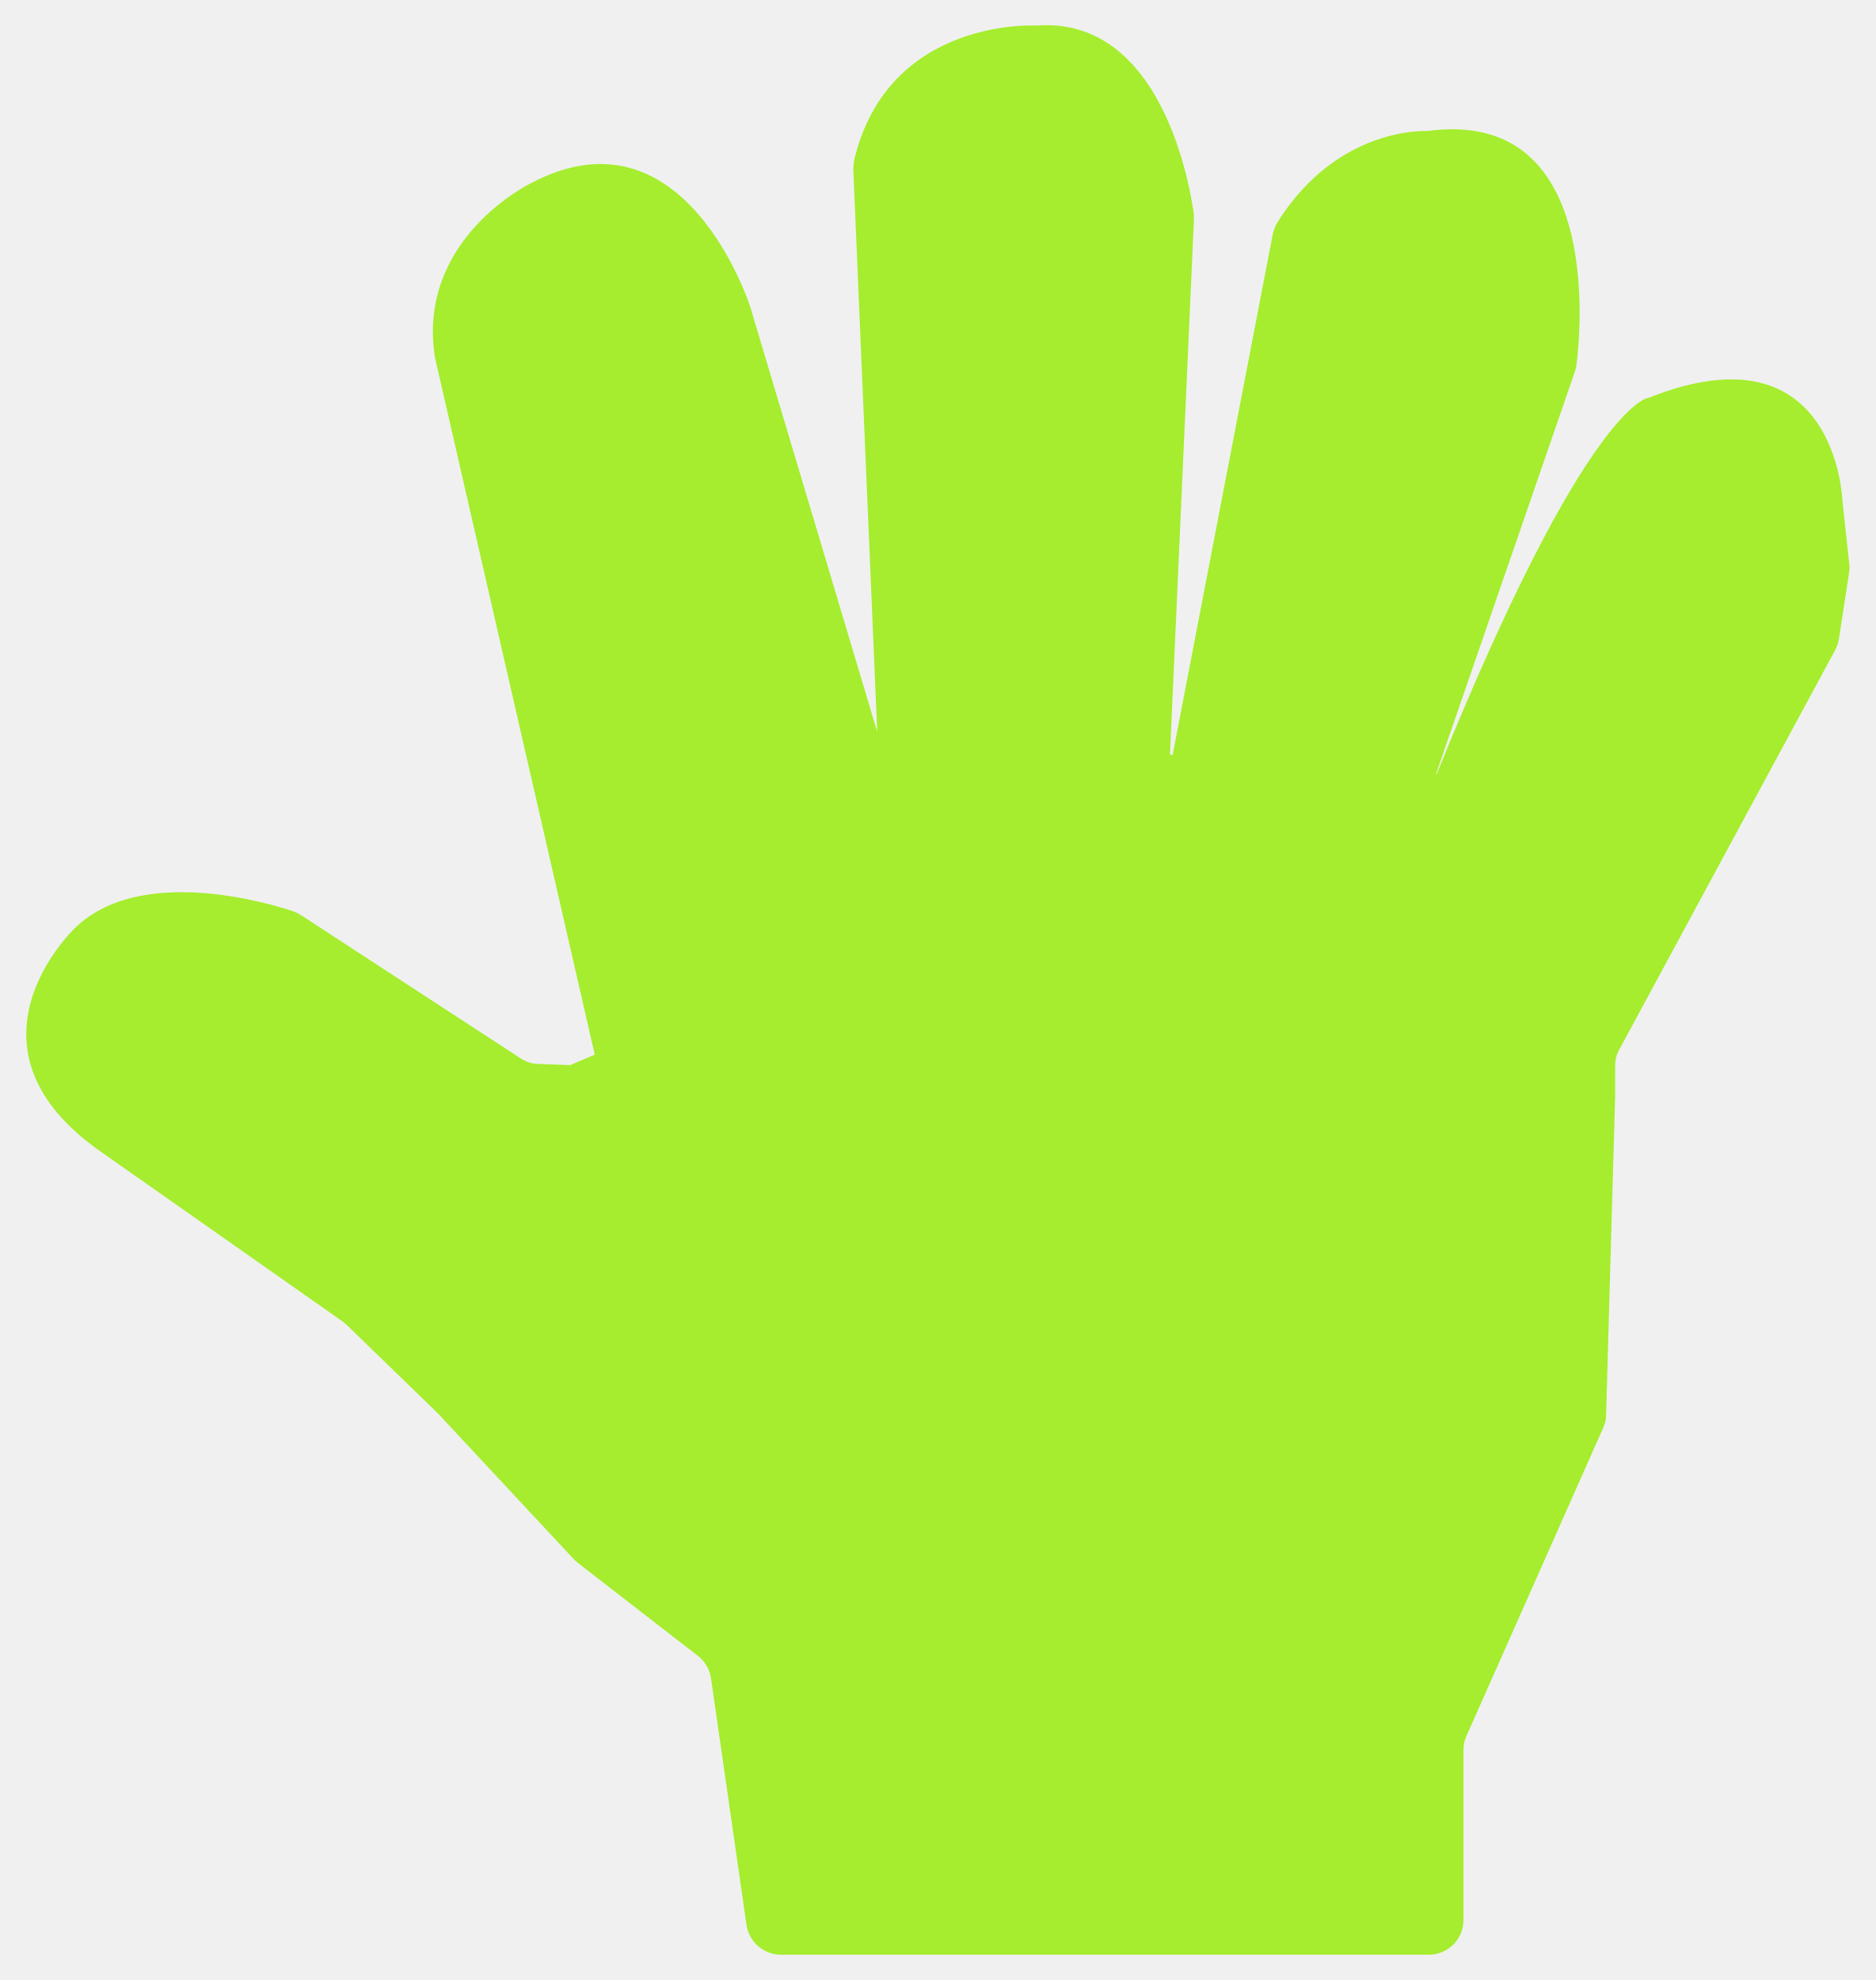
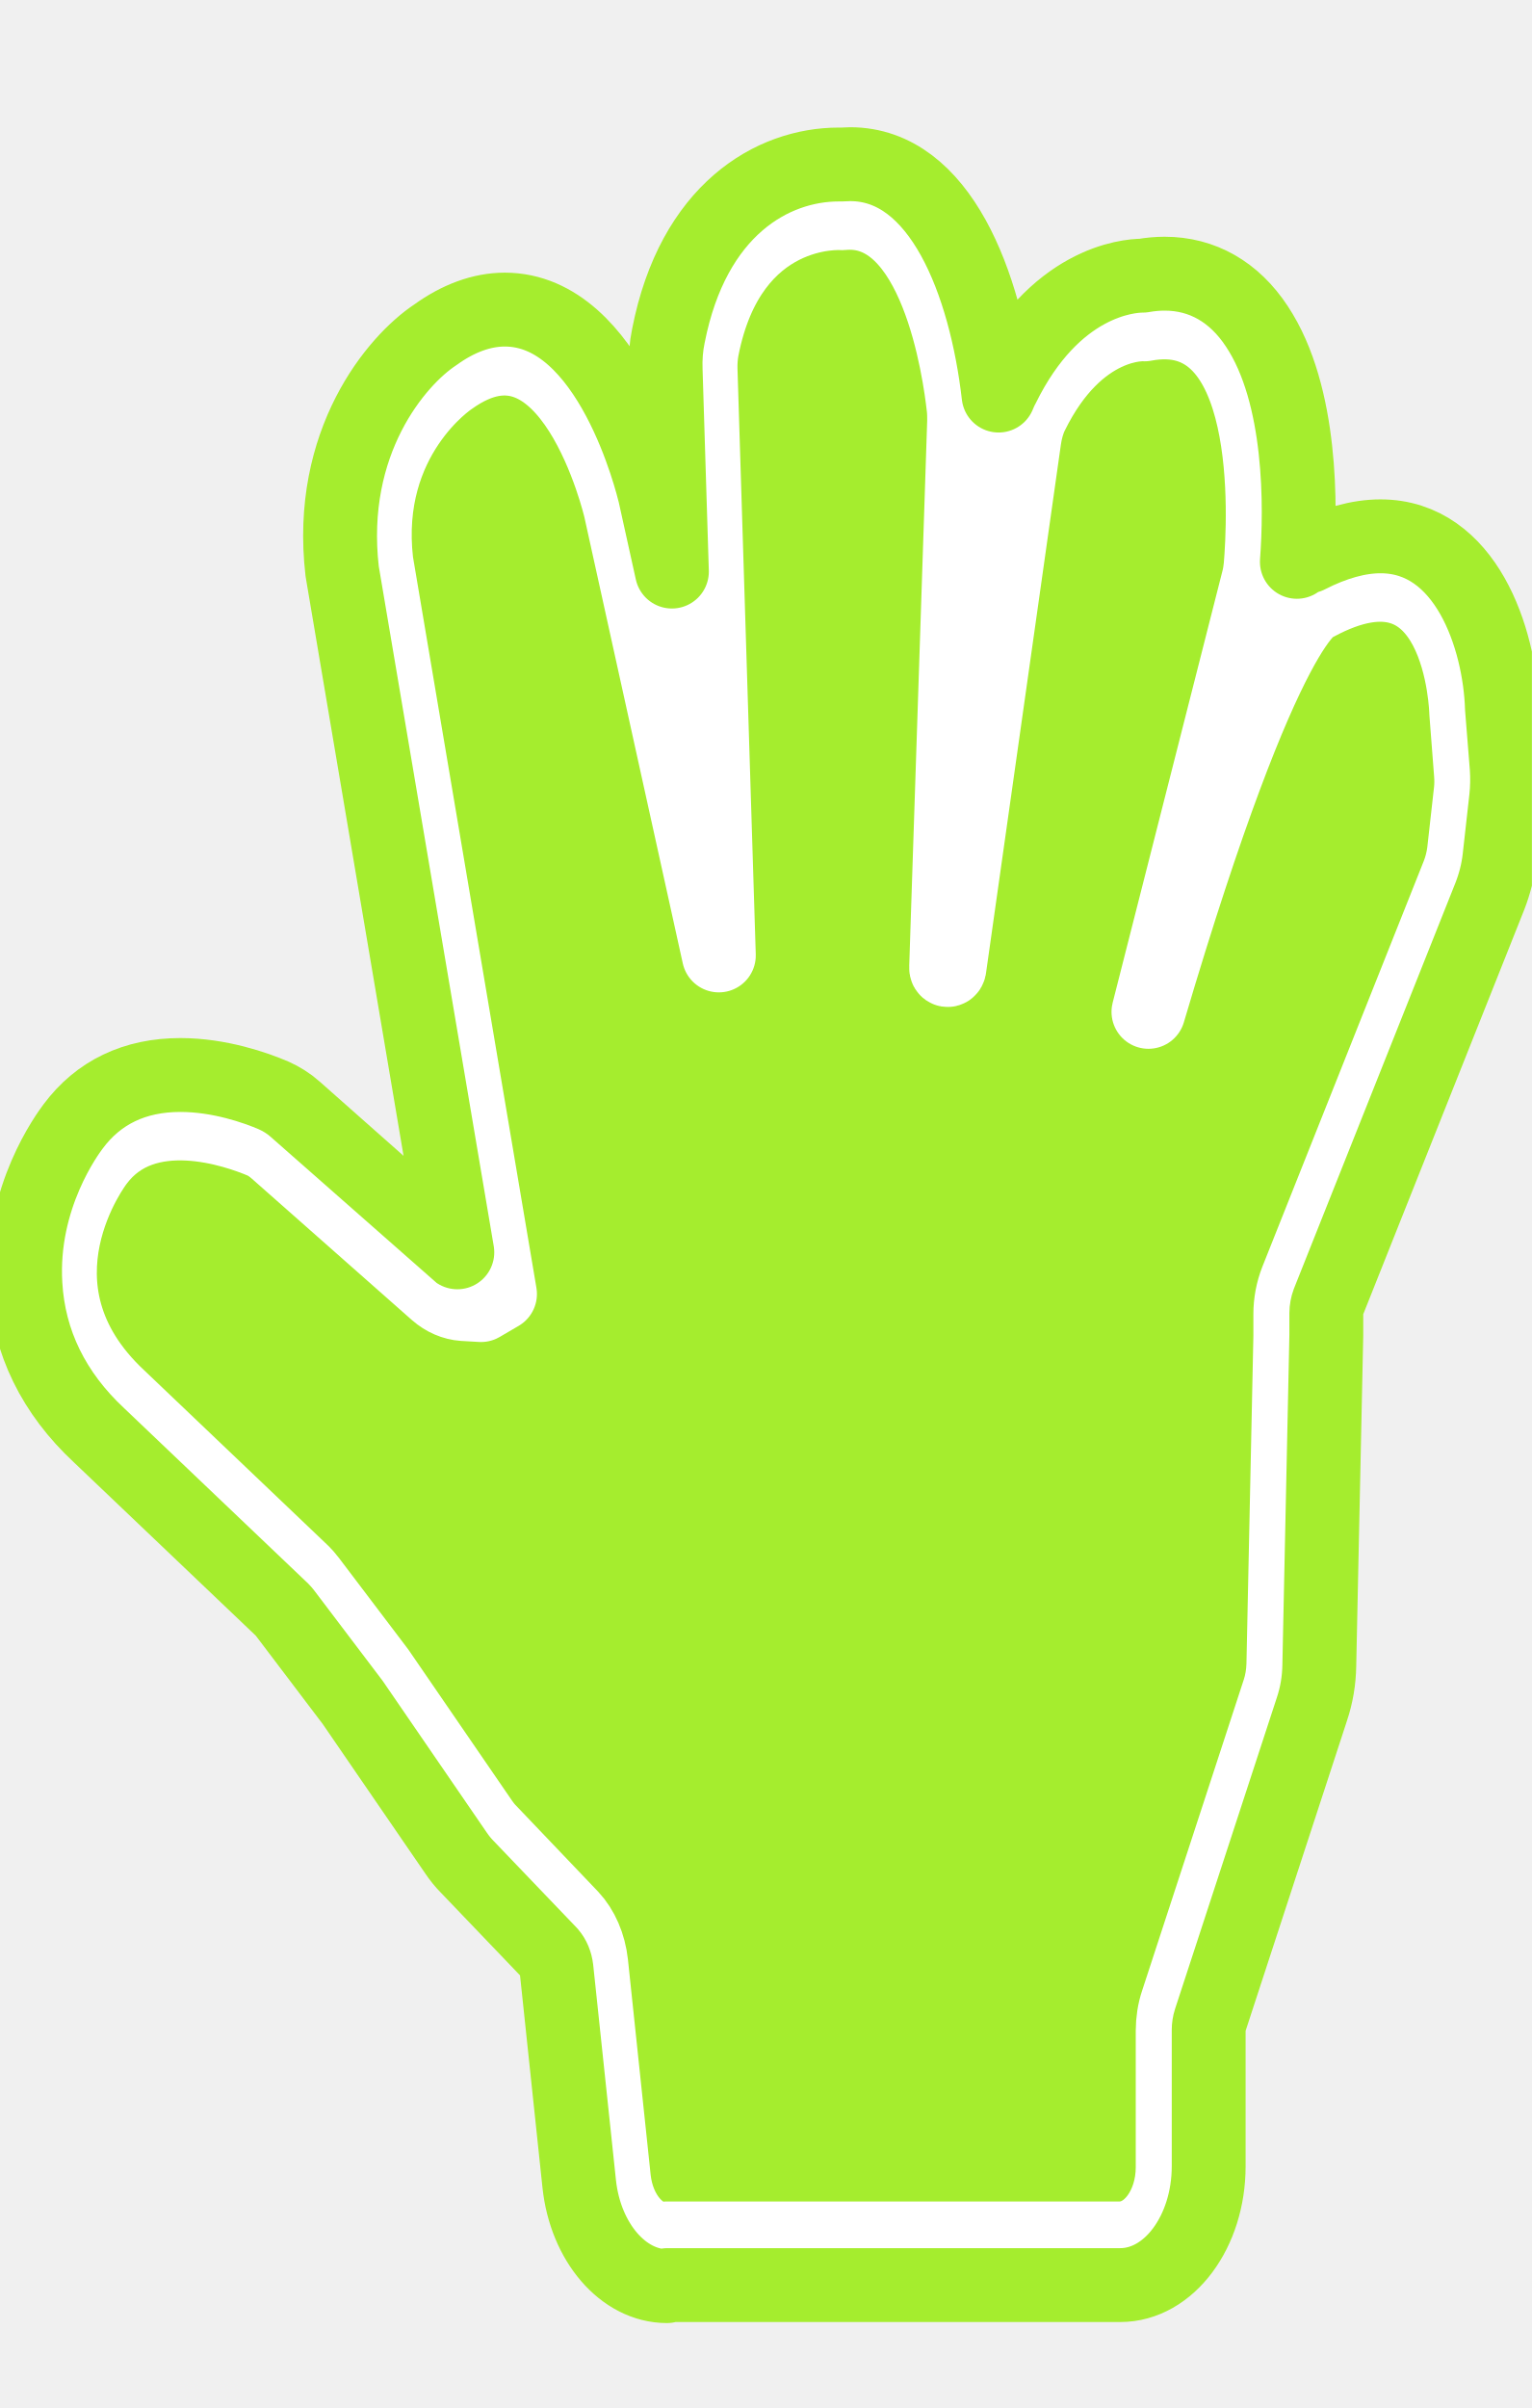
- <svg xmlns="http://www.w3.org/2000/svg" width="36" height="38" viewBox="0 0 36 38" fill="none">
-   <path id="Vector" d="M14.979 37.515H27.421C27.792 37.515 28.09 37.22 28.09 36.852V33.587C28.09 33.495 28.108 33.403 28.145 33.323L30.773 27.401C30.81 27.322 30.828 27.242 30.828 27.156L31.002 21.025V20.454C31.002 20.344 31.027 20.24 31.082 20.141L35.221 12.483C35.258 12.415 35.283 12.341 35.296 12.268L35.494 10.979C35.5 10.924 35.506 10.869 35.494 10.807L35.364 9.611C35.364 9.611 35.258 6.198 31.646 7.634C31.646 7.634 30.475 7.684 27.576 14.858C27.576 14.864 27.557 14.864 27.563 14.858L30.227 7.137C30.24 7.094 30.252 7.058 30.258 7.015C30.333 6.432 30.791 2.044 27.383 2.516C27.383 2.516 25.68 2.418 24.521 4.265C24.477 4.339 24.447 4.419 24.428 4.505L22.513 14.465C22.507 14.502 22.458 14.495 22.458 14.459L22.916 4.229C22.916 4.192 22.916 4.155 22.916 4.118C22.854 3.652 22.328 0.301 19.886 0.491C19.886 0.491 17.055 0.325 16.398 3.063C16.386 3.124 16.379 3.191 16.379 3.259L16.838 14.047L14.403 5.898C14.403 5.898 13.157 1.946 10.19 3.517C10.19 3.517 7.99 4.578 8.349 6.861L11.416 20.24L10.945 20.442L10.326 20.418C10.202 20.418 10.09 20.375 9.985 20.307L5.778 17.564C5.728 17.533 5.679 17.509 5.629 17.49C5.152 17.331 2.674 16.588 1.428 17.822C1.428 17.822 -0.976 20.105 1.974 22.13L6.571 25.358C6.571 25.358 6.627 25.401 6.652 25.425L8.405 27.125L11.014 29.924C11.014 29.924 11.063 29.973 11.094 29.997L13.393 31.777C13.529 31.881 13.622 32.035 13.647 32.206L14.329 36.944C14.378 37.269 14.657 37.515 14.991 37.515H14.979Z" fill="#A5ED2E" />
+ <svg xmlns="http://www.w3.org/2000/svg" width="28" height="44" viewBox="0 0 28 44" fill="none">
+   <g clip-path="url(#clip0_54_2848)">
+     <path d="M11.774 40.901H20.941C21.215 40.901 21.434 40.606 21.434 40.238V36.974C21.434 36.881 21.448 36.789 21.475 36.71L23.411 30.788C23.438 30.708 23.452 30.628 23.452 30.542L23.58 24.411V23.841C23.58 23.73 23.598 23.626 23.639 23.528L26.689 15.869C26.716 15.801 26.735 15.728 26.744 15.654L26.89 14.365C26.894 14.31 26.899 14.255 26.89 14.194L26.794 12.997C26.794 12.997 26.716 9.585 24.055 11.021C24.055 11.021 23.192 11.07 21.055 18.244C21.055 18.25 21.041 18.25 21.046 18.244L23.009 10.524C23.018 10.481 23.027 10.444 23.032 10.401C23.087 9.818 23.425 5.43 20.914 5.903C20.914 5.903 19.658 5.804 18.804 7.652C18.772 7.725 18.75 7.805 18.736 7.891L17.325 17.851C17.321 17.888 17.284 17.882 17.284 17.845L17.622 7.615C17.622 7.578 17.622 7.541 17.622 7.504C17.576 7.038 17.188 3.687 15.389 3.877C15.389 3.877 13.303 3.712 12.819 6.449C12.81 6.51 12.805 6.578 12.805 6.645L13.143 17.434L11.349 9.284C11.349 9.284 10.431 5.332 8.244 6.903C8.244 6.903 6.624 7.965 6.889 10.248L9.148 23.626L8.801 23.828L8.345 23.804C8.254 23.804 8.171 23.761 8.094 23.693L4.994 20.95C4.957 20.919 4.921 20.895 4.884 20.877C4.533 20.717 2.707 19.974 1.789 21.208C1.789 21.208 0.018 23.491 2.191 25.516L5.578 28.744C5.578 28.744 5.619 28.787 5.638 28.811L6.93 30.511L8.852 33.31C8.852 33.31 8.888 33.359 8.911 33.383L10.605 35.163C10.705 35.267 10.774 35.421 10.792 35.593L11.294 40.33C11.331 40.656 11.536 40.901 11.783 40.901H11.774Z" fill="#A5ED2E" />
+     <path d="M12.189 40.901H20.466C21 40.901 21.434 40.318 21.434 39.6V37.108C21.434 36.931 21.462 36.746 21.516 36.587L23.374 30.904C23.425 30.751 23.452 30.585 23.457 30.419L23.584 24.418V24.012C23.584 23.798 23.625 23.589 23.699 23.399L26.652 15.979C26.703 15.85 26.739 15.709 26.758 15.562L26.881 14.463C26.894 14.353 26.894 14.243 26.885 14.132L26.799 13.015C26.799 13.015 26.721 9.603 24.059 11.039C24.059 11.039 23.178 11.088 20.991 18.489L22.995 10.61C23.018 10.524 23.032 10.438 23.041 10.346C23.11 9.529 23.338 5.467 20.918 5.927C20.918 5.927 19.708 5.835 18.855 7.572C18.786 7.713 18.745 7.873 18.722 8.032L17.353 17.692C17.343 17.741 17.289 17.735 17.293 17.679L17.622 7.695C17.622 7.615 17.622 7.535 17.613 7.455C17.54 6.792 17.115 3.718 15.389 3.896C15.389 3.896 13.349 3.736 12.833 6.375C12.81 6.498 12.801 6.633 12.805 6.756L13.139 17.458L11.34 9.302C11.34 9.302 10.422 5.35 8.235 6.921C8.235 6.921 6.615 7.983 6.879 10.266L9.139 23.644L8.792 23.847L8.468 23.828C8.295 23.816 8.121 23.742 7.975 23.614L5.035 21.018C4.962 20.956 4.884 20.901 4.802 20.864C4.327 20.662 2.643 20.06 1.775 21.226C1.775 21.226 0.004 23.509 2.177 25.534L5.533 28.732C5.574 28.775 5.615 28.818 5.651 28.867L6.916 30.536L8.811 33.297C8.847 33.347 8.884 33.396 8.925 33.439L10.441 35.028C10.637 35.237 10.769 35.538 10.806 35.875L11.221 39.809C11.29 40.453 11.701 40.926 12.18 40.926L12.189 40.901Z" stroke="white" stroke-width="1.35" stroke-linejoin="round" />
+     <path d="M12.19 41.773C11.39 41.773 10.701 40.969 10.587 39.907L10.171 35.973C10.158 35.863 10.117 35.765 10.053 35.691L8.537 34.108C8.464 34.034 8.4 33.954 8.341 33.868L6.446 31.107L5.204 29.468L5.168 29.425L1.812 26.228C0.981 25.455 0.525 24.522 0.465 23.473C0.369 21.877 1.241 20.711 1.337 20.582C1.798 19.962 2.46 19.643 3.296 19.643C4.013 19.643 4.675 19.876 5.003 20.017C5.14 20.079 5.273 20.159 5.396 20.269C5.396 20.269 8.35 22.877 8.359 22.883L6.254 10.438C5.98 8.075 7.25 6.584 7.957 6.118C8.373 5.817 8.806 5.657 9.226 5.657C11.162 5.657 11.929 8.879 11.966 9.02L12.281 10.444L12.167 6.774C12.158 6.547 12.176 6.332 12.217 6.136C12.669 3.828 14.121 3.006 15.331 3.006C15.353 3.006 15.372 3.006 15.385 3.006C15.44 3.006 15.49 3 15.54 3C17.184 3 18.015 5.172 18.252 7.228C18.275 7.173 18.298 7.118 18.326 7.069C19.27 5.148 20.617 5.037 20.887 5.037C21.024 5.013 21.156 5.001 21.288 5.001C21.973 5.001 22.558 5.332 22.973 5.964C23.804 7.216 23.777 9.29 23.704 10.266C23.781 10.211 23.85 10.186 23.909 10.168C24.388 9.922 24.836 9.8 25.233 9.8C26.794 9.8 27.411 11.665 27.452 12.936L27.539 14.022C27.552 14.212 27.548 14.402 27.529 14.58L27.406 15.679C27.379 15.918 27.319 16.151 27.233 16.372L24.279 23.792C24.256 23.853 24.242 23.927 24.242 23.994V24.399L24.114 30.426C24.11 30.708 24.064 30.978 23.977 31.236L22.119 36.918C22.101 36.974 22.092 37.035 22.092 37.09V39.582C22.092 40.779 21.366 41.754 20.476 41.754H12.199L12.19 41.773Z" stroke="#A5ED2E" stroke-width="1.35" stroke-linejoin="round" />
+   </g>
+   <defs>
+     <clipPath id="clip0_54_2848">
+       <rect width="28" height="44" fill="white" />
+     </clipPath>
+   </defs>
</svg>
